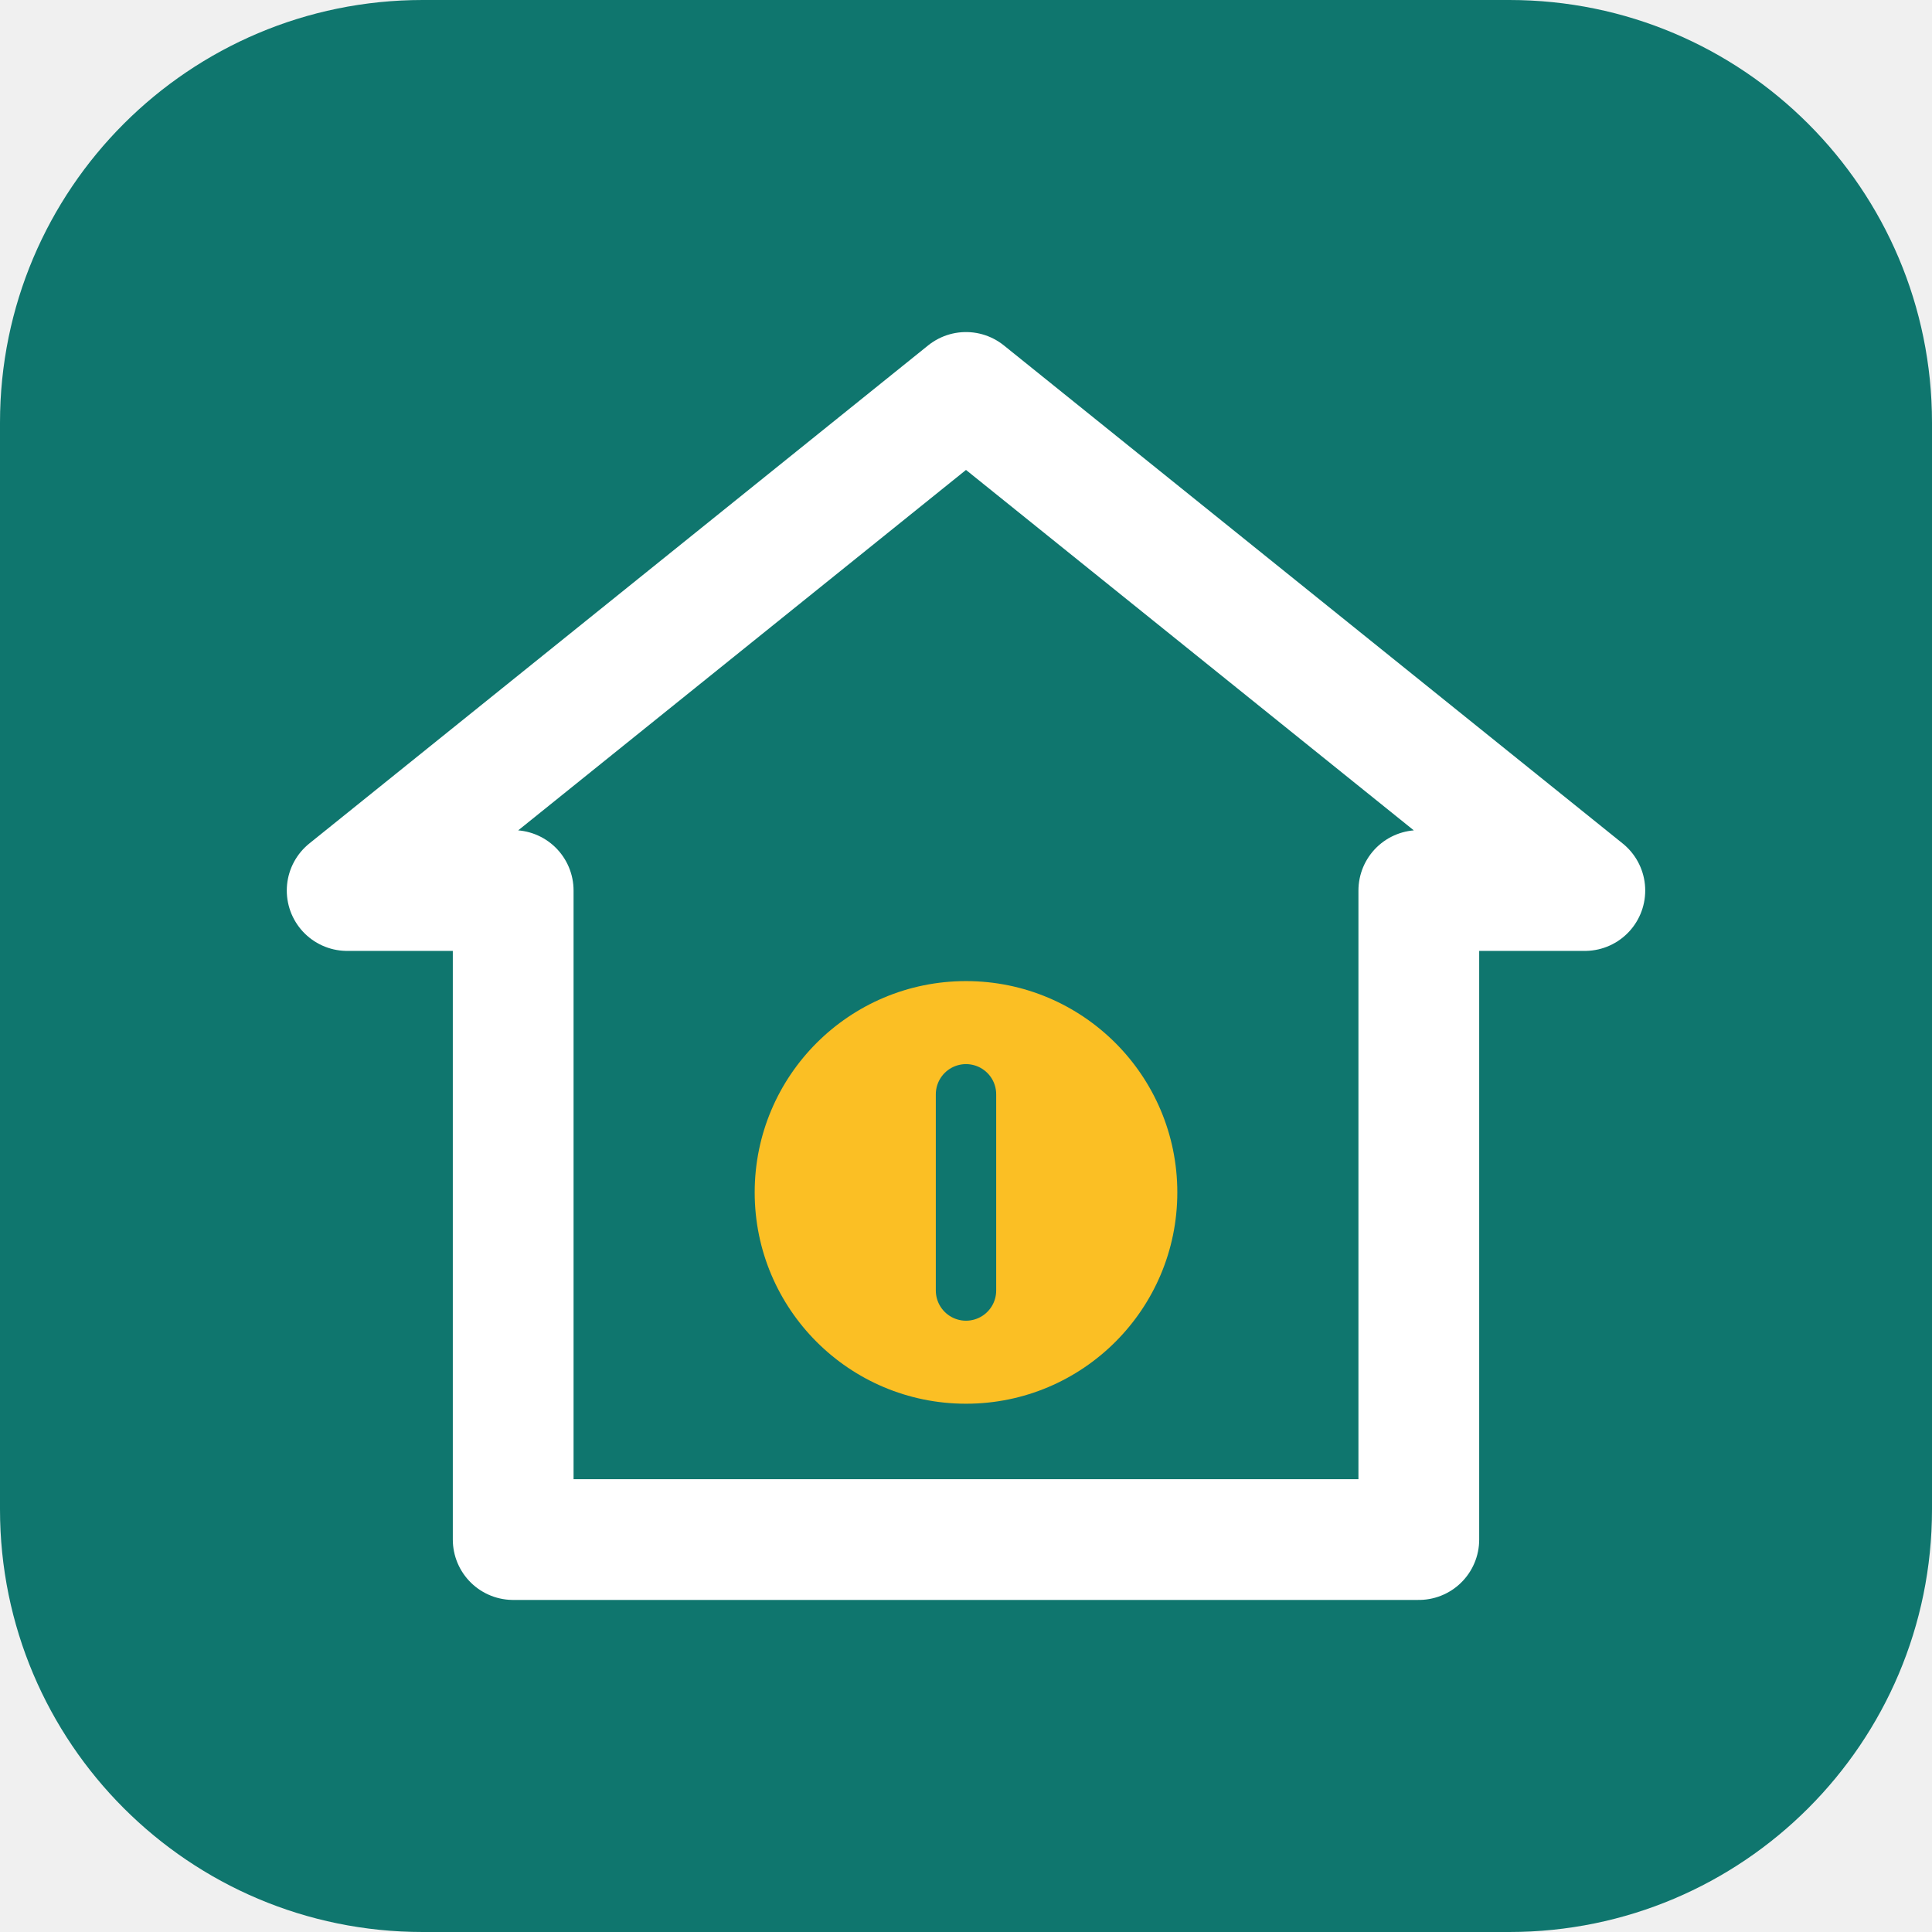
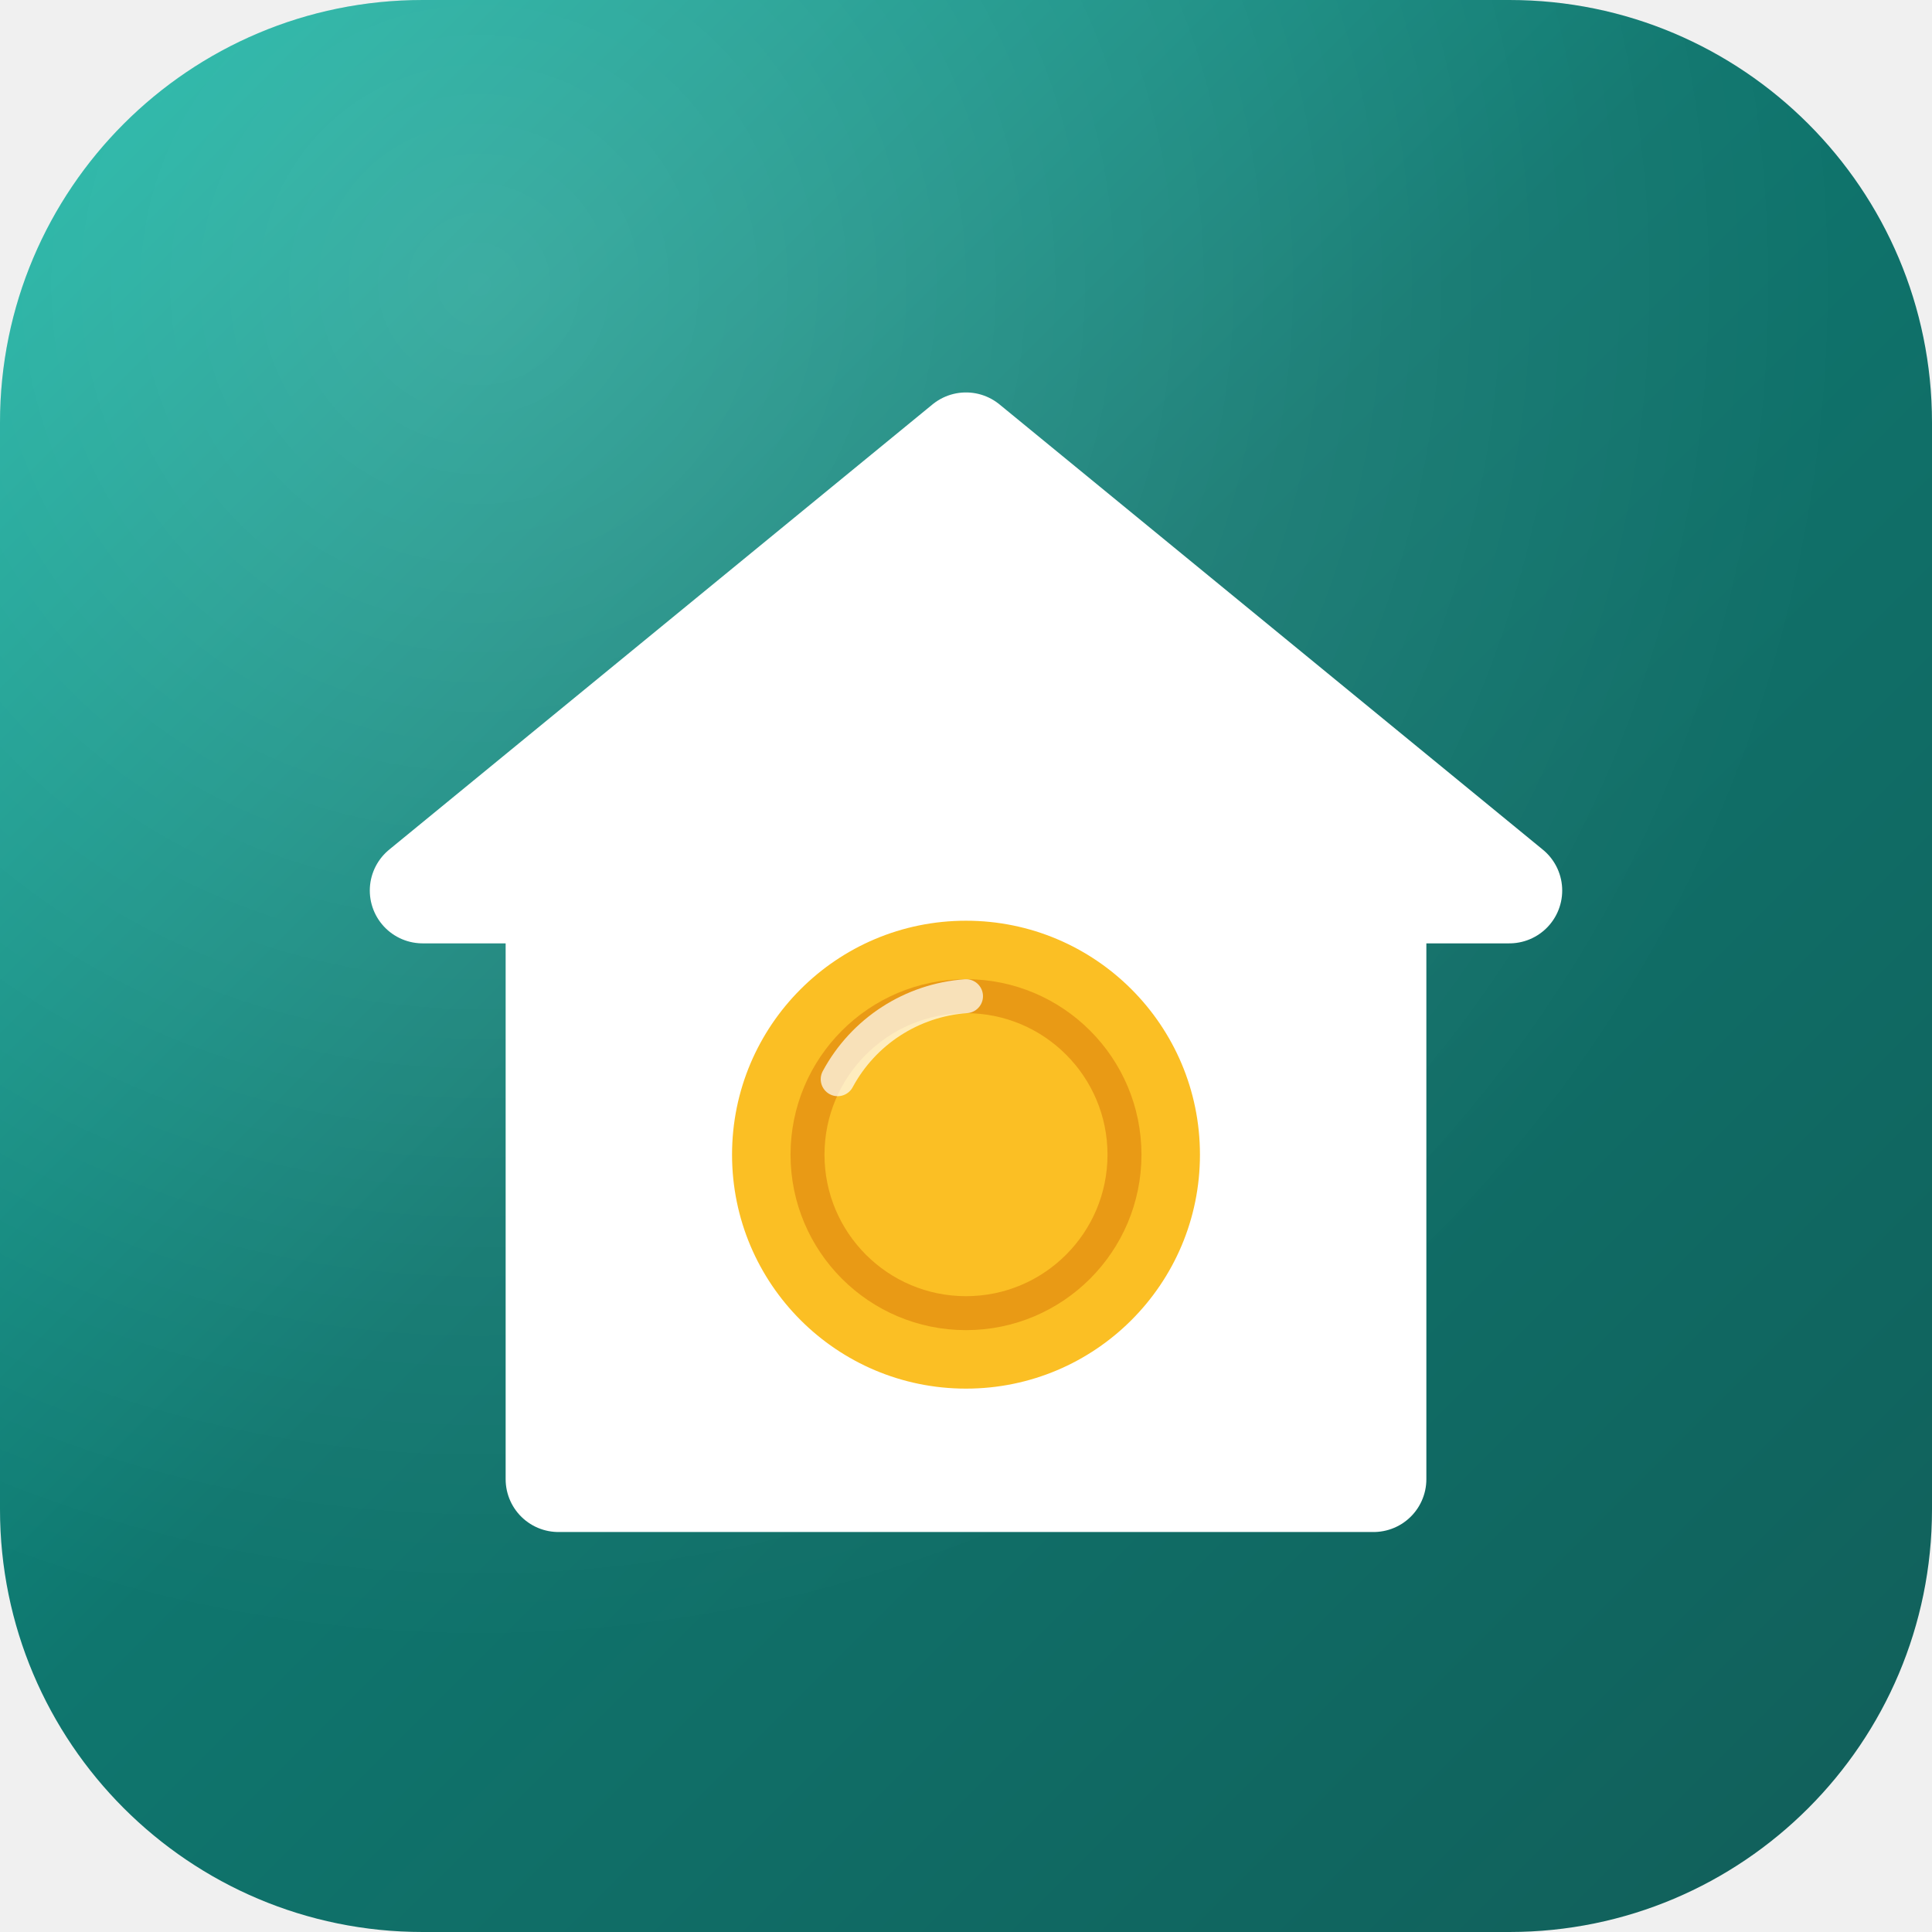
<svg xmlns="http://www.w3.org/2000/svg" viewBox="0 0 512 512">
-   <rect width="512" height="512" rx="112" fill="#0f766e" />
-   <path d="M256 104 92 236h44v172h240V236h44z" fill="none" stroke="#ffffff" stroke-width="32" stroke-linejoin="round" />
-   <circle cx="256" cy="316" r="56" fill="#fbbf24" />
-   <path d="M256 290v52" stroke="#0f766e" stroke-width="16" stroke-linecap="round" />
+   <defs>
+     <linearGradient id="bg" x1="0" y1="0" x2="1" y2="1">
+       <stop offset="0" stop-color="#14b8a6" />
+       <stop offset="0.45" stop-color="#0f766e" />
+       <stop offset="1" stop-color="#115e59" />
+     </linearGradient>
+     <radialGradient id="glow" cx="0.25" cy="0.15" r="0.7">
+       <stop offset="0" stop-color="#ffffff" stop-opacity="0.18" />
+       <stop offset="1" stop-color="#ffffff" stop-opacity="0" />
+     </radialGradient>
+   </defs>
+   <rect width="512" height="512" rx="112" fill="url(#bg)" />
+   <rect width="512" height="512" rx="112" fill="url(#glow)" />
+   <g transform="translate(256 256) scale(1) translate(-256 -256)">
+     <path d="M256 118 112 236h36v156h216V236h36z" fill="#ffffff" stroke="#ffffff" stroke-width="28" stroke-linejoin="round" />
+     <circle cx="256" cy="306" r="62" fill="#fbbf24" />
+     <circle cx="256" cy="306" r="42" fill="none" stroke="#d97706" stroke-opacity="0.5" stroke-width="9" />
+     <path d="M222 286a42 42 0 0 1 34-22" fill="none" stroke="#ffffff" stroke-opacity="0.7" stroke-width="9" stroke-linecap="round" />
+   </g>
</svg>
